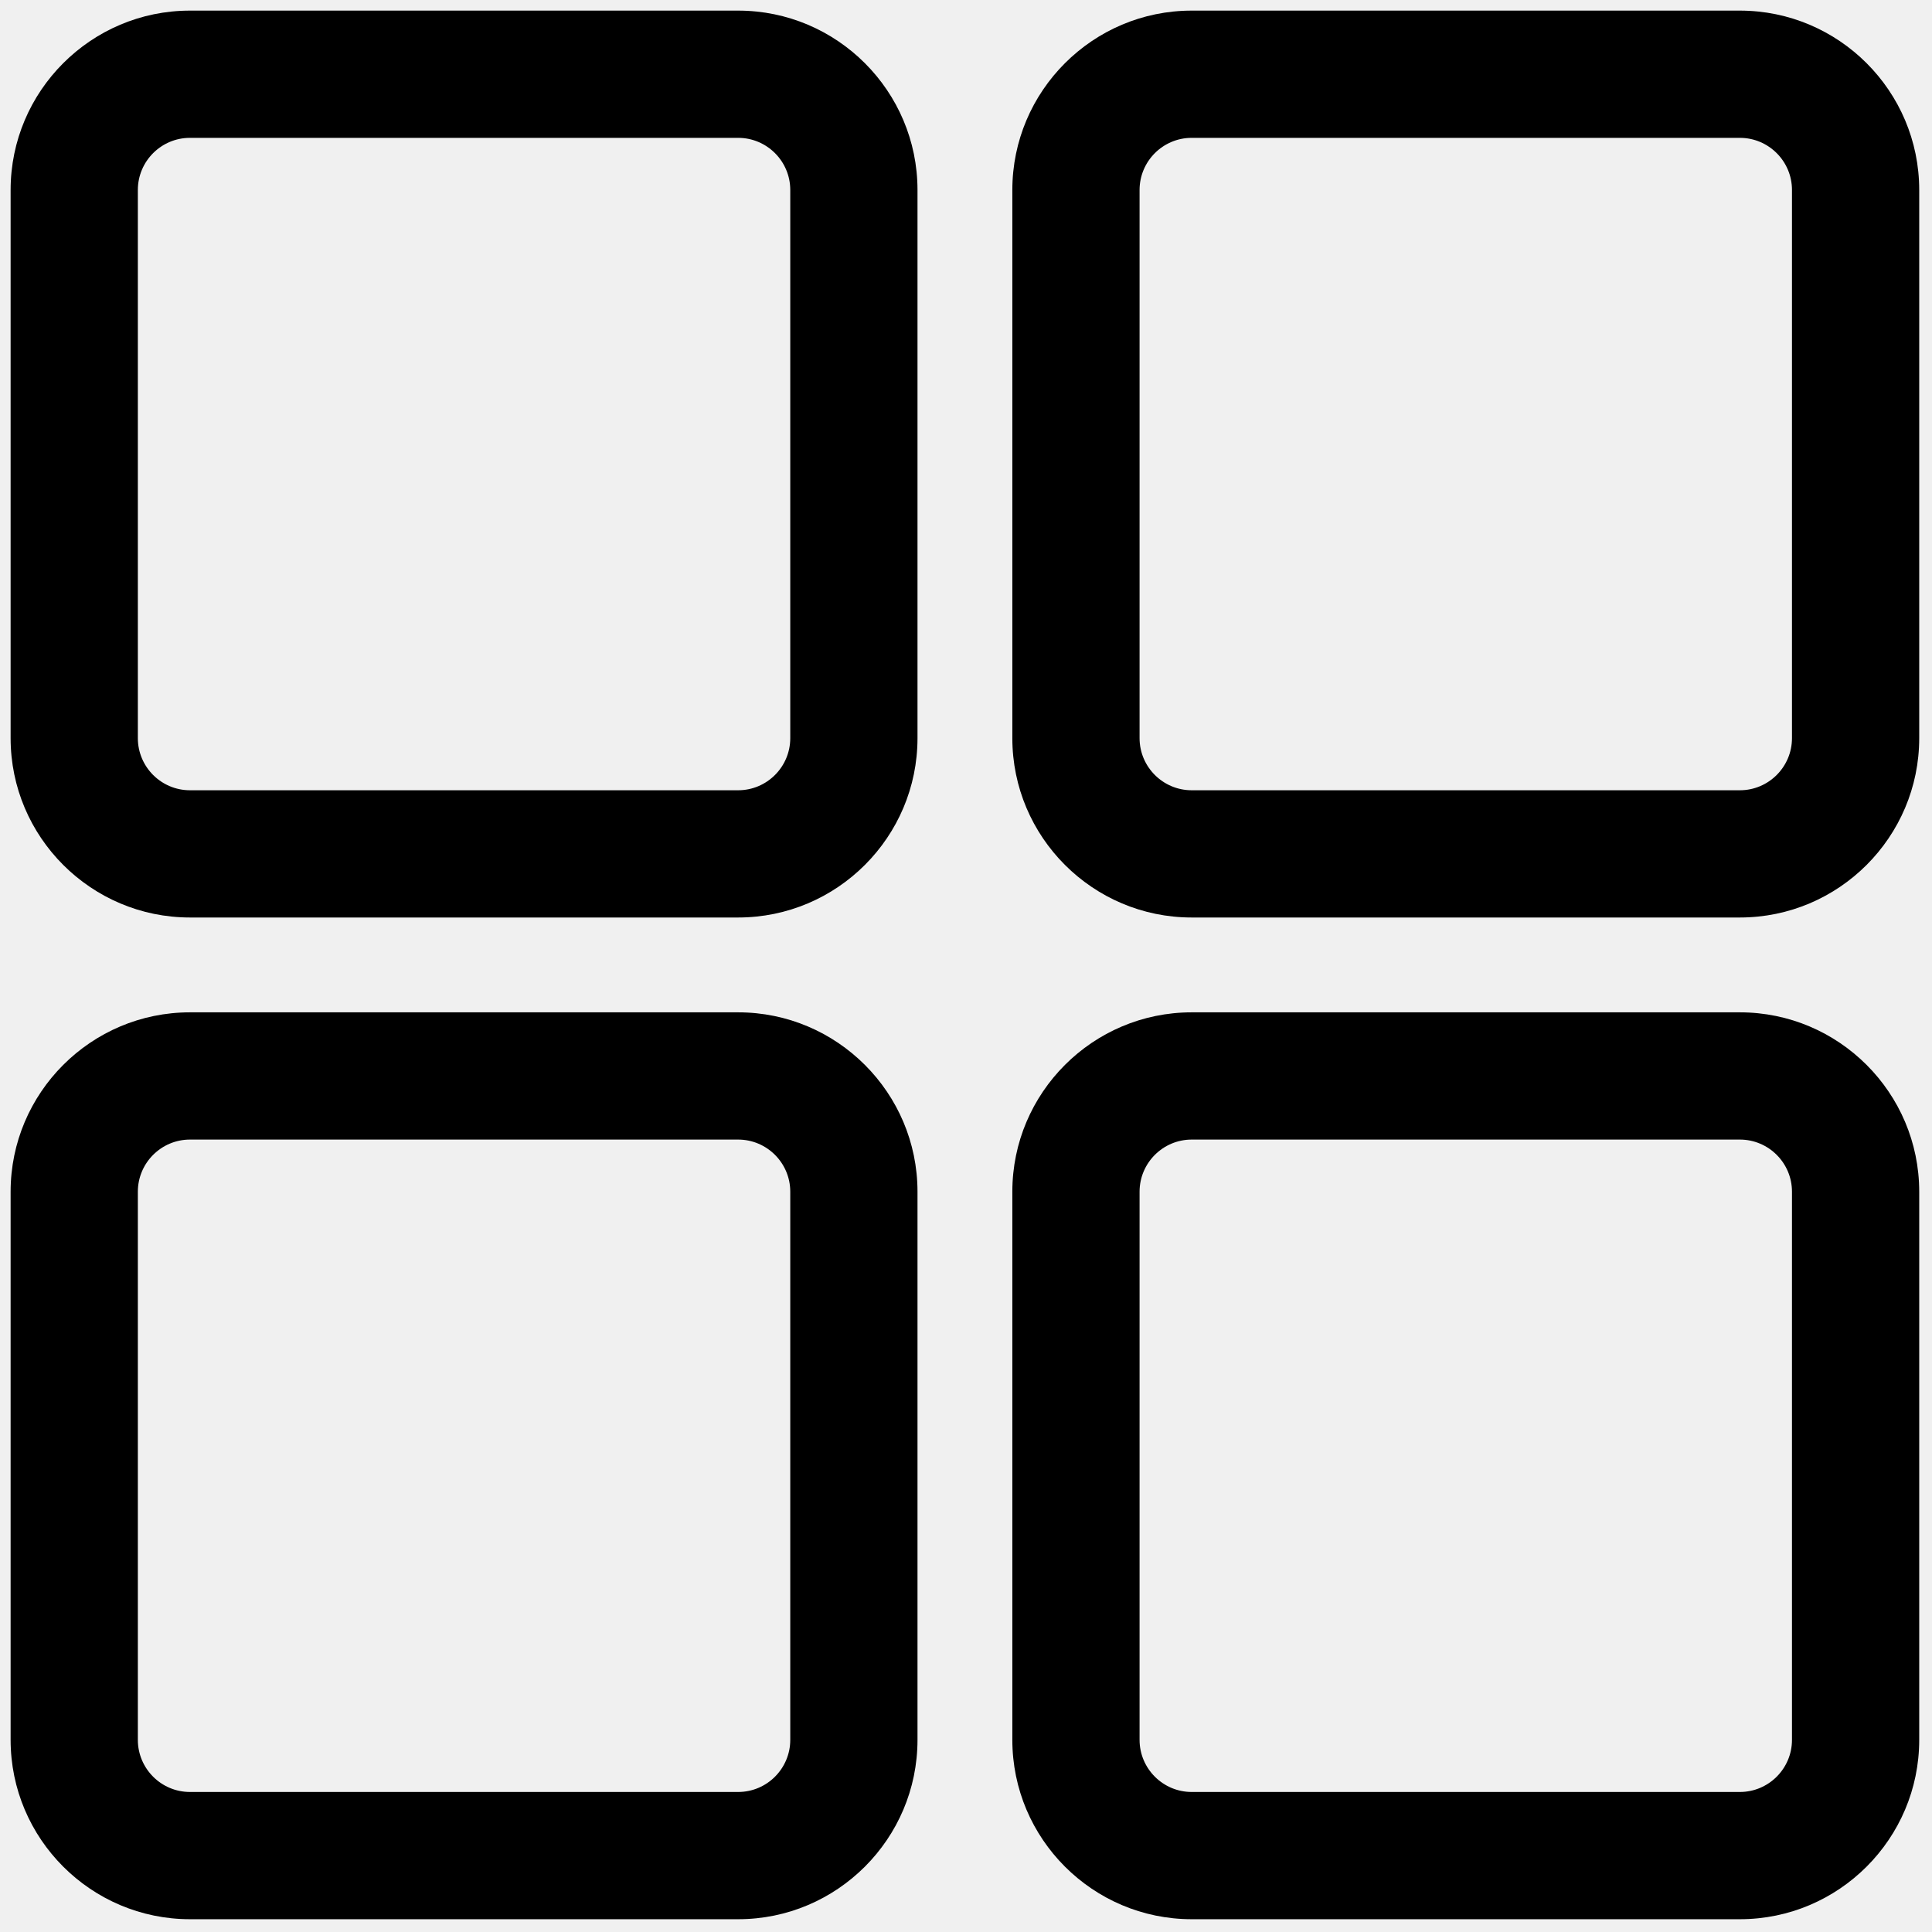
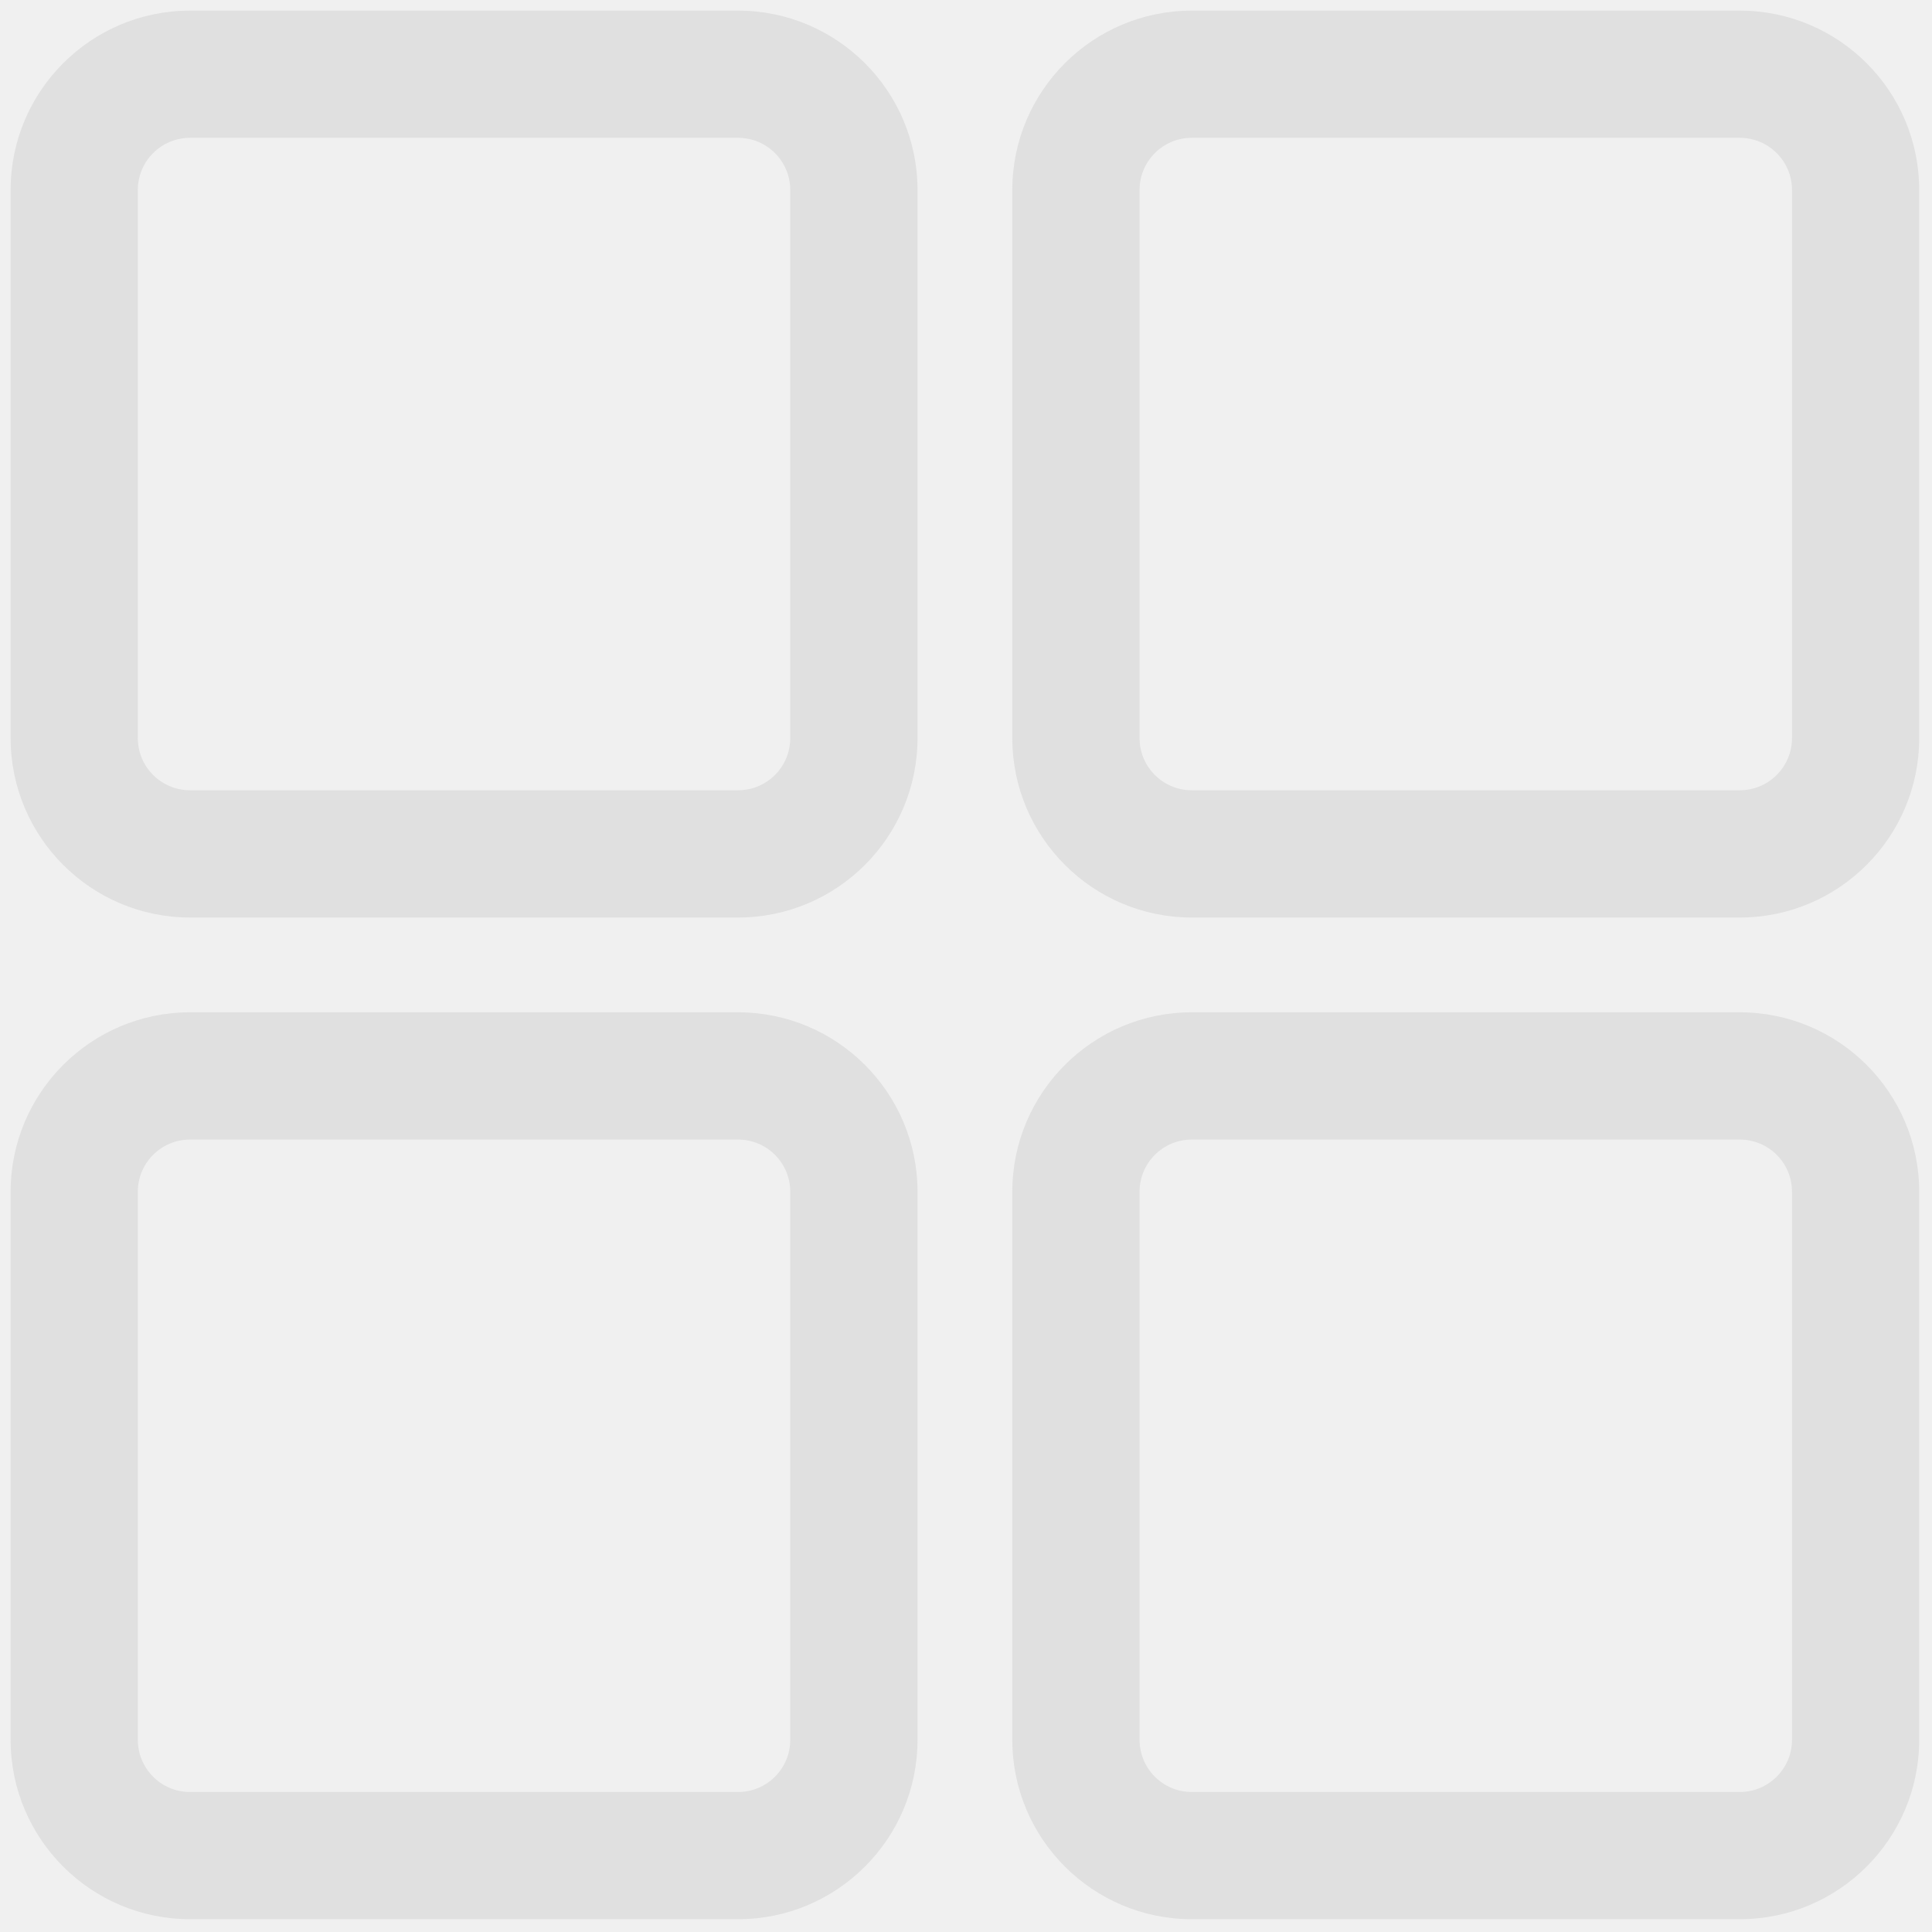
- <svg xmlns="http://www.w3.org/2000/svg" version="1.1" width="256" height="256" viewBox="0 0 256 256" xml:space="preserve">
+ <svg xmlns="http://www.w3.org/2000/svg" width="32" height="32" viewBox="0 0 32 32" fill="none">
+   <g clip-path="url(#clip0_416_710)">
+     <path d="M12.226 15.197H3.146C1.508 15.197 0.176 13.864 0.176 12.226V3.146C0.176 1.508 1.508 0.176 3.146 0.176H12.226C13.864 0.176 15.197 1.508 15.197 3.146V12.226C15.197 13.864 13.864 15.197 12.226 15.197ZM3.146 2.283C2.67 2.283 2.283 2.67 2.283 3.146V12.226C2.283 12.702 2.67 13.089 3.146 13.089H12.226C12.702 13.089 13.089 12.702 13.089 12.226V3.146C13.089 2.67 12.702 2.283 12.226 2.283H3.146Z" fill="#E0E0E0" />
+     <path d="M28.818 15.197H19.738C18.1 15.197 16.767 13.864 16.767 12.226V3.146C16.767 1.508 18.1 0.176 19.738 0.176H28.818C30.456 0.176 31.788 1.508 31.788 3.146V12.226C31.788 13.864 30.456 15.197 28.818 15.197ZM19.738 2.283C19.262 2.283 18.875 2.67 18.875 3.146V12.226C18.875 12.702 19.262 13.089 19.738 13.089H28.818C29.293 13.089 29.681 12.702 29.681 12.226V3.146C29.681 2.67 29.293 2.283 28.818 2.283H19.738Z" fill="#E0E0E0" />
+     <path d="M12.226 31.788H3.146C1.508 31.788 0.176 30.456 0.176 28.818V19.738C0.176 18.1 1.508 16.767 3.146 16.767H12.226C13.864 16.767 15.197 18.1 15.197 19.738V28.818C15.197 30.456 13.864 31.788 12.226 31.788ZM3.146 18.875C2.67 18.875 2.283 19.262 2.283 19.738V28.818C2.283 29.293 2.67 29.681 3.146 29.681H12.226C12.702 29.681 13.089 29.293 13.089 28.818V19.738C13.089 19.262 12.702 18.875 12.226 18.875H3.146Z" fill="#E0E0E0" />
+     <path d="M28.818 31.788H19.738C18.1 31.788 16.767 30.456 16.767 28.818V19.738C16.767 18.1 18.1 16.767 19.738 16.767H28.818C30.456 16.767 31.788 18.1 31.788 19.738V28.818C31.788 30.456 30.456 31.788 28.818 31.788ZM19.738 18.875C19.262 18.875 18.875 19.262 18.875 19.738V28.818C18.875 29.293 19.262 29.681 19.738 29.681H28.818C29.293 29.681 29.681 29.293 29.681 28.818V19.738C29.681 19.262 29.293 18.875 28.818 18.875H19.738Z" fill="#E0E0E0" />
+   </g>
  <defs>
- </defs>
-   <g style="stroke: none; stroke-width: 0; stroke-dasharray: none; stroke-linecap: butt; stroke-linejoin: miter; stroke-miterlimit: 10; fill: none; fill-rule: nonzero; opacity: 1;" transform="translate(1.406593 1.406593) scale(2.81 2.81)">
-     <path d="M 34.307 42.764 H 8.457 C 3.794 42.764 0 38.97 0 34.307 V 8.457 C 0 3.794 3.794 0 8.457 0 h 25.85 c 4.663 0 8.457 3.794 8.457 8.457 v 25.85 C 42.764 38.97 38.97 42.764 34.307 42.764 z M 8.457 6 C 7.102 6 6 7.102 6 8.457 v 25.85 c 0 1.355 1.102 2.457 2.457 2.457 h 25.85 c 1.355 0 2.457 -1.102 2.457 -2.457 V 8.457 C 36.764 7.102 35.662 6 34.307 6 H 8.457 z" style="stroke: none; stroke-width: 1; stroke-dasharray: none; stroke-linecap: butt; stroke-linejoin: miter; stroke-miterlimit: 10; fill: rgb(0,0,0); fill-rule: nonzero; opacity: 1;" transform=" matrix(1 0 0 1 0 0) " stroke-linecap="round" />
-     <path d="M 81.543 42.764 h -25.85 c -4.663 0 -8.457 -3.794 -8.457 -8.457 V 8.457 C 47.236 3.794 51.03 0 55.693 0 h 25.85 C 86.206 0 90 3.794 90 8.457 v 25.85 C 90 38.97 86.206 42.764 81.543 42.764 z M 55.693 6 c -1.354 0 -2.457 1.102 -2.457 2.457 v 25.85 c 0 1.355 1.103 2.457 2.457 2.457 h 25.85 c 1.354 0 2.457 -1.102 2.457 -2.457 V 8.457 C 84 7.102 82.897 6 81.543 6 H 55.693 z" style="stroke: none; stroke-width: 1; stroke-dasharray: none; stroke-linecap: butt; stroke-linejoin: miter; stroke-miterlimit: 10; fill: rgb(0,0,0); fill-rule: nonzero; opacity: 1;" transform=" matrix(1 0 0 1 0 0) " stroke-linecap="round" />
-     <path d="M 34.307 90 H 8.457 C 3.794 90 0 86.206 0 81.543 v -25.85 c 0 -4.663 3.794 -8.457 8.457 -8.457 h 25.85 c 4.663 0 8.457 3.794 8.457 8.457 v 25.85 C 42.764 86.206 38.97 90 34.307 90 z M 8.457 53.236 C 7.102 53.236 6 54.339 6 55.693 v 25.85 C 6 82.897 7.102 84 8.457 84 h 25.85 c 1.355 0 2.457 -1.103 2.457 -2.457 v -25.85 c 0 -1.354 -1.102 -2.457 -2.457 -2.457 H 8.457 z" style="stroke: none; stroke-width: 1; stroke-dasharray: none; stroke-linecap: butt; stroke-linejoin: miter; stroke-miterlimit: 10; fill: rgb(0,0,0); fill-rule: nonzero; opacity: 1;" transform=" matrix(1 0 0 1 0 0) " stroke-linecap="round" />
-     <path d="M 81.543 90 h -25.85 c -4.663 0 -8.457 -3.794 -8.457 -8.457 v -25.85 c 0 -4.663 3.794 -8.457 8.457 -8.457 h 25.85 c 4.663 0 8.457 3.794 8.457 8.457 v 25.85 C 90 86.206 86.206 90 81.543 90 z M 55.693 53.236 c -1.354 0 -2.457 1.103 -2.457 2.457 v 25.85 c 0 1.354 1.103 2.457 2.457 2.457 h 25.85 C 82.897 84 84 82.897 84 81.543 v -25.85 c 0 -1.354 -1.103 -2.457 -2.457 -2.457 H 55.693 z" style="stroke: none; stroke-width: 1; stroke-dasharray: none; stroke-linecap: butt; stroke-linejoin: miter; stroke-miterlimit: 10; fill: rgb(0,0,0); fill-rule: nonzero; opacity: 1;" transform=" matrix(1 0 0 1 0 0) " stroke-linecap="round" />
-   </g>
+     <clipPath id="clip0_416_710">
+       <rect width="32" height="32" fill="white" />
+     </clipPath>
+   </defs>
</svg>
